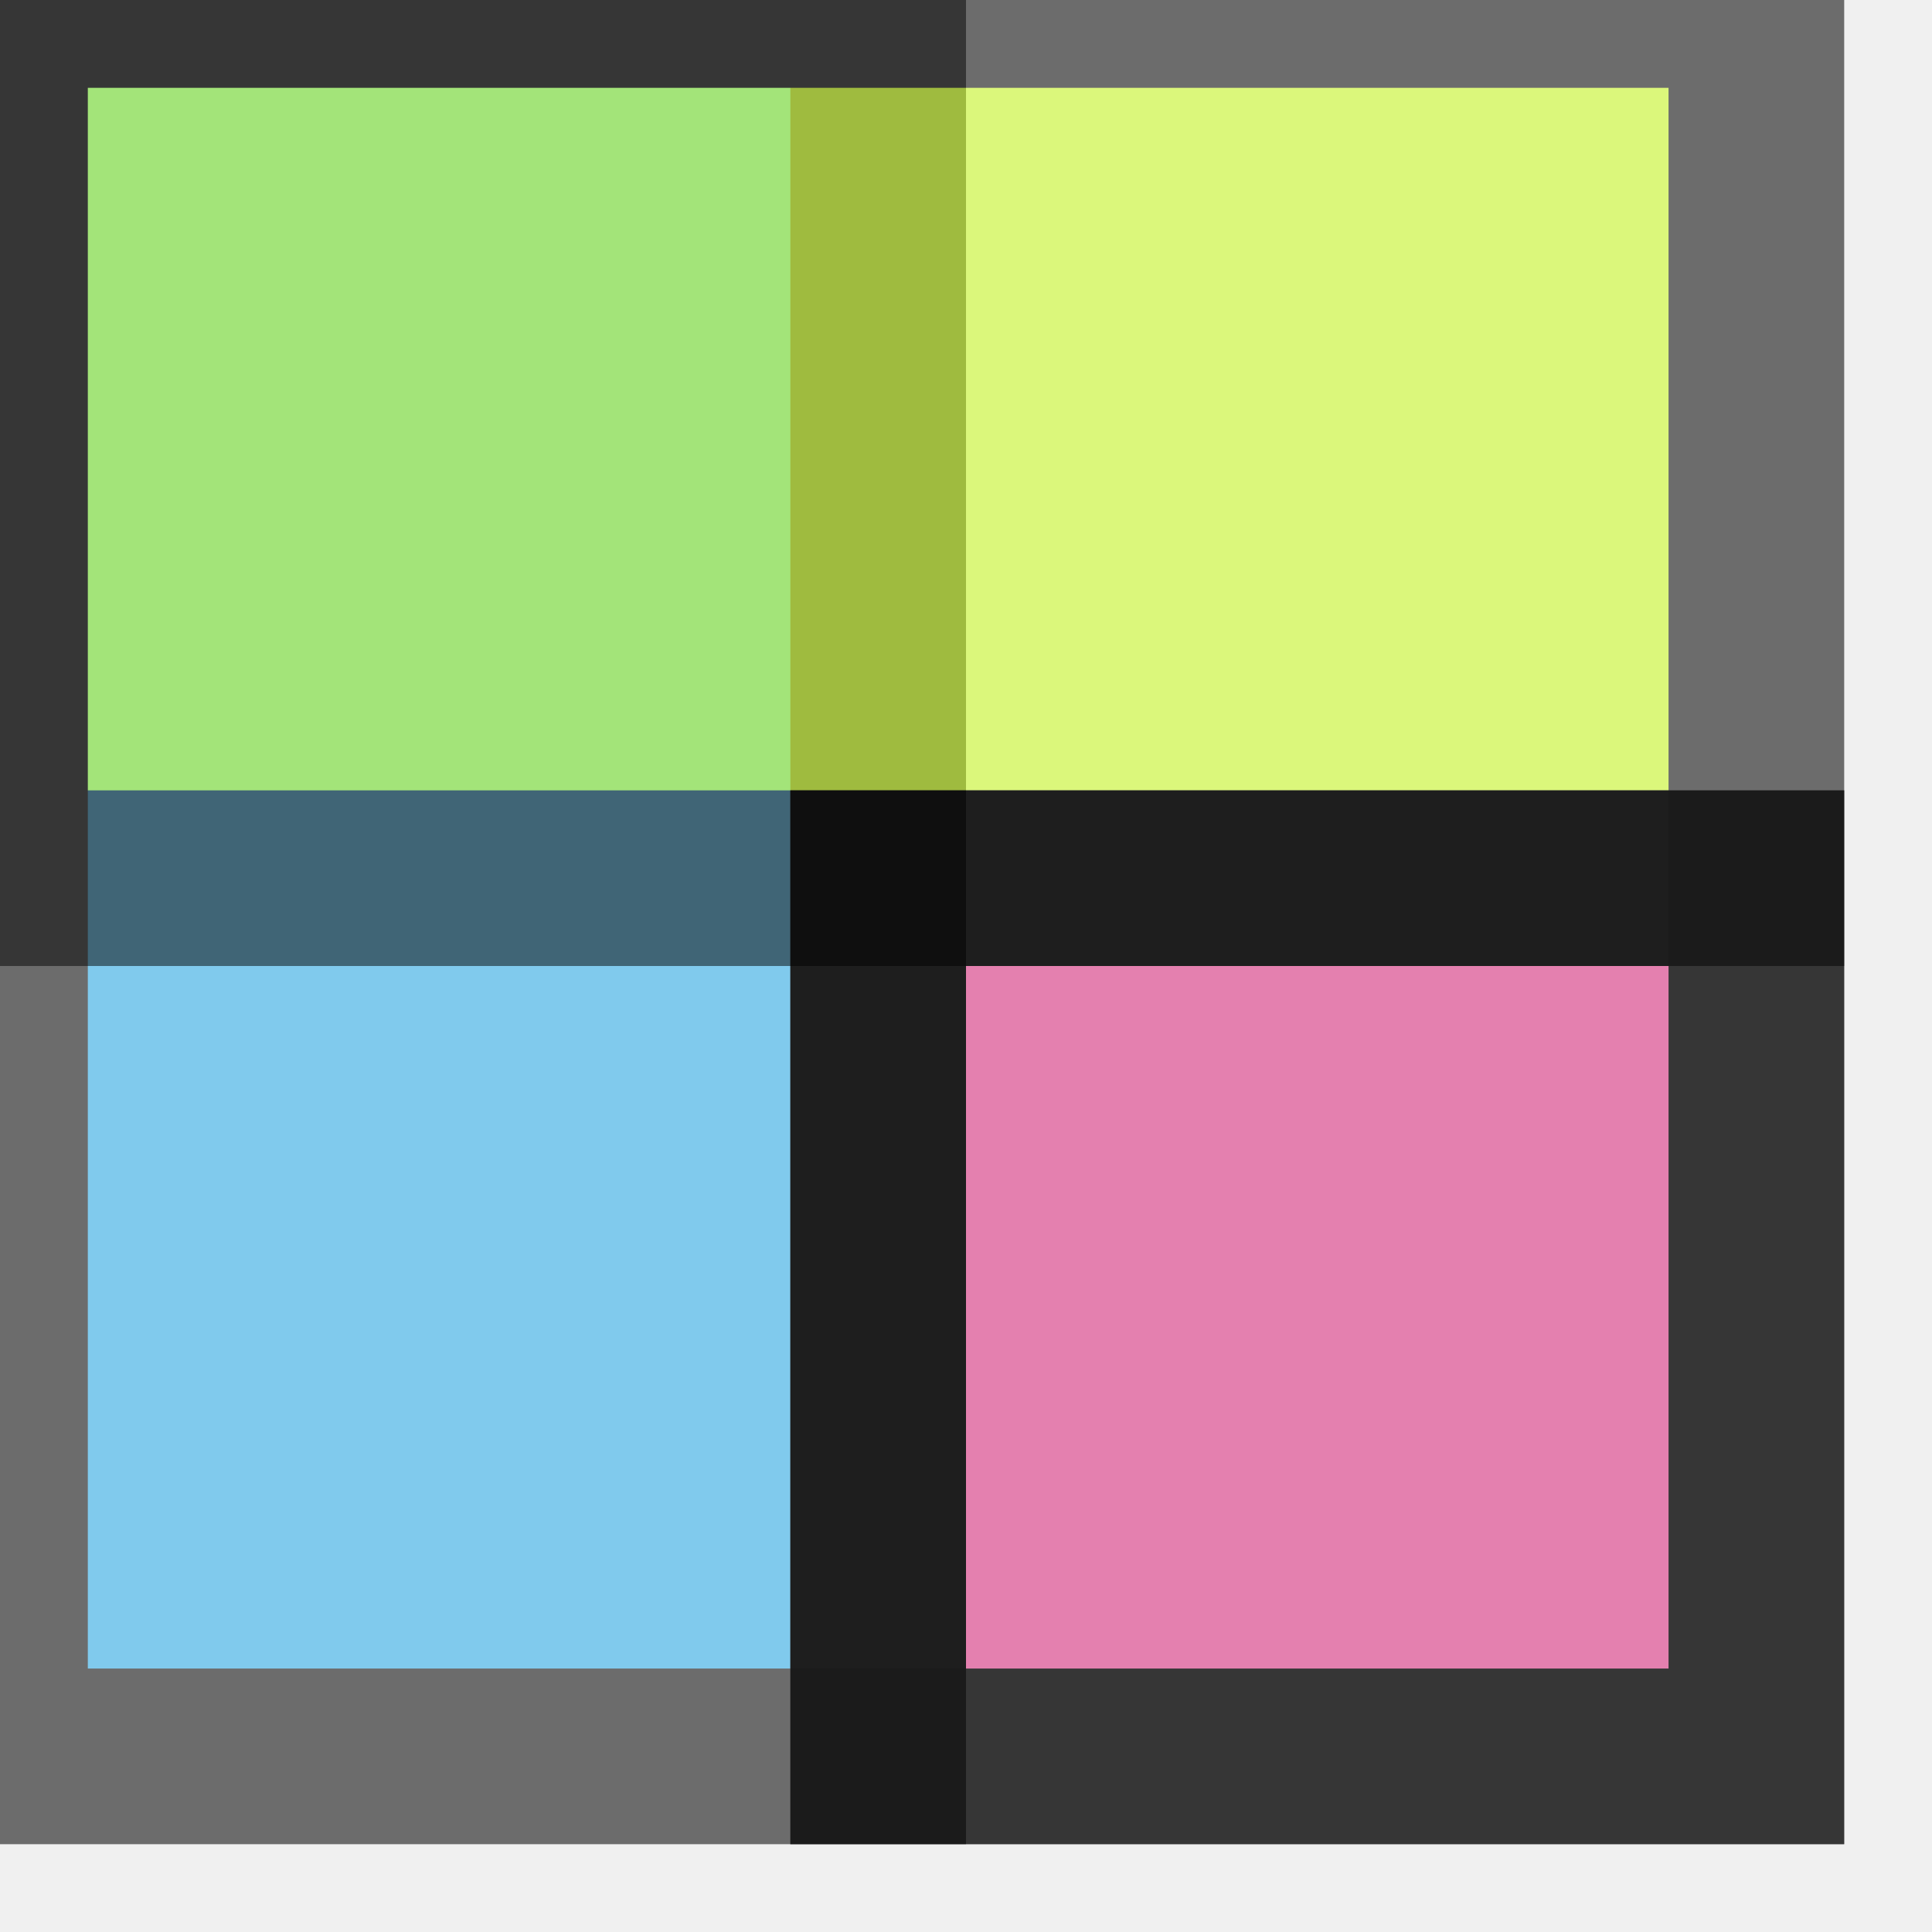
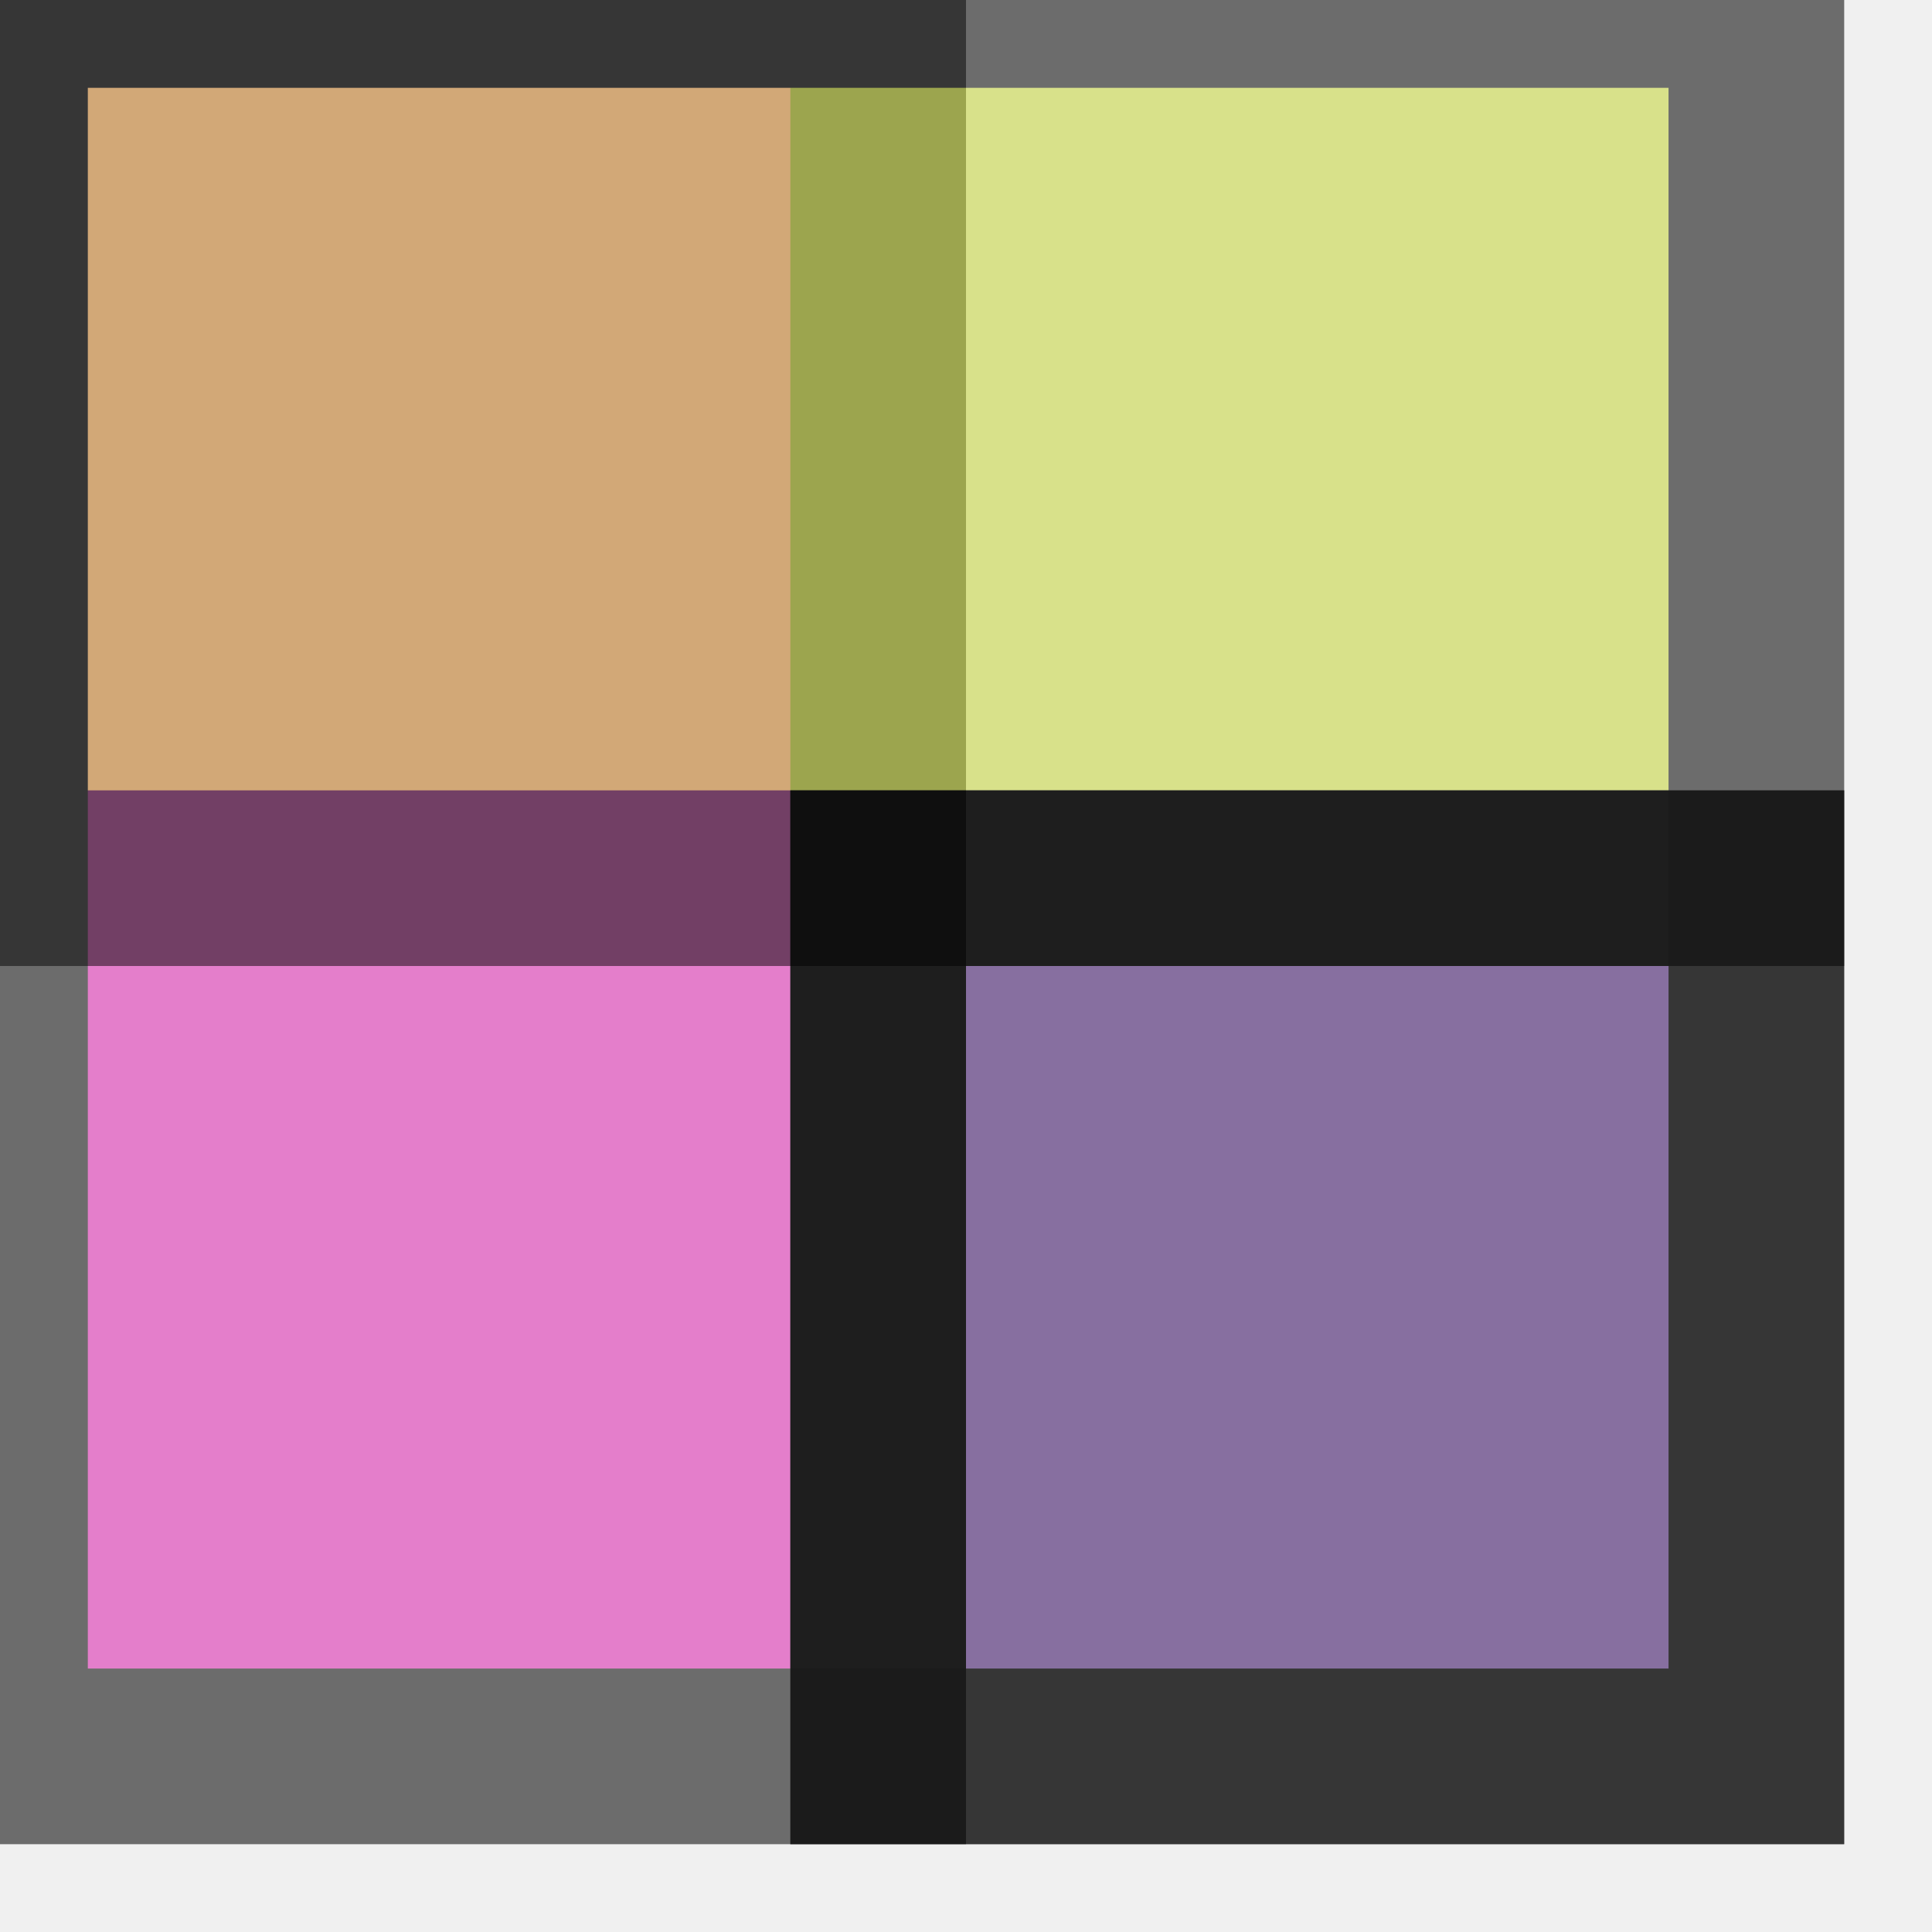
<svg xmlns="http://www.w3.org/2000/svg" version="1.1">
  <path fill-rule="evenodd" fill="#FFFFFF" stroke="#000000" stroke-width="2.0" opacity="0.1" d="M 0.0,0.0 L 20.0,0.0 L 20.0,20.0 L 0.0,20.0 L 0.0,0.0 z" />
-   <path fill-rule="evenodd" fill="#10A4EA" stroke="#000000" stroke-width="2.0" opacity="0.5" d="M 0.0,0.0 L 10.0,0.0 L 10.0,20.0 L 0.0,20.0 L 0.0,0.0 z" />
-   <path fill-rule="evenodd" fill="#C6FD06" stroke="#000000" stroke-width="2.0" opacity="0.5" d="M 0.0,0.0 L 20.0,0.0 L 20.0,10.0 L 0.0,10.0 L 0.0,0.0 z" />
-   <path fill-rule="evenodd" fill="#F49E40" stroke="#000000" stroke-width="2.0" opacity="0.5" d="M 10.0,10.0 L 20.0,10.0 L 20.0,20.0 L 10.0,20.0 L 10.0,10.0 z" />
-   <path fill-rule="evenodd" fill="#D539C6" stroke="#000000" stroke-width="2.0" opacity="0.5" d="M 10.0,10.0 L 20.0,10.0 L 20.0,20.0 L 10.0,20.0 L 10.0,10.0 z" />
+   <path fill-rule="evenodd" fill="#D80CA6" stroke="#000000" stroke-width="2.0" opacity="0.5" d="M 0.0,0.0 L 10.0,0.0 L 10.0,20.0 L 0.0,20.0 L 0.0,0.0 z" />
+   <path fill-rule="evenodd" fill="#BFD123" stroke="#000000" stroke-width="2.0" opacity="0.5" d="M 0.0,0.0 L 20.0,0.0 L 20.0,10.0 L 0.0,10.0 L 0.0,0.0 z" />
+   <path fill-rule="evenodd" fill="#604E83" stroke="#000000" stroke-width="2.0" opacity="0.5" d="M 10.0,10.0 L 20.0,10.0 L 20.0,20.0 L 10.0,20.0 L 10.0,10.0 z" />
+   <path fill-rule="evenodd" fill="#663F85" stroke="#000000" stroke-width="2.0" opacity="0.5" d="M 10.0,10.0 L 20.0,10.0 L 20.0,20.0 L 10.0,20.0 L 10.0,10.0 z" />
</svg>
